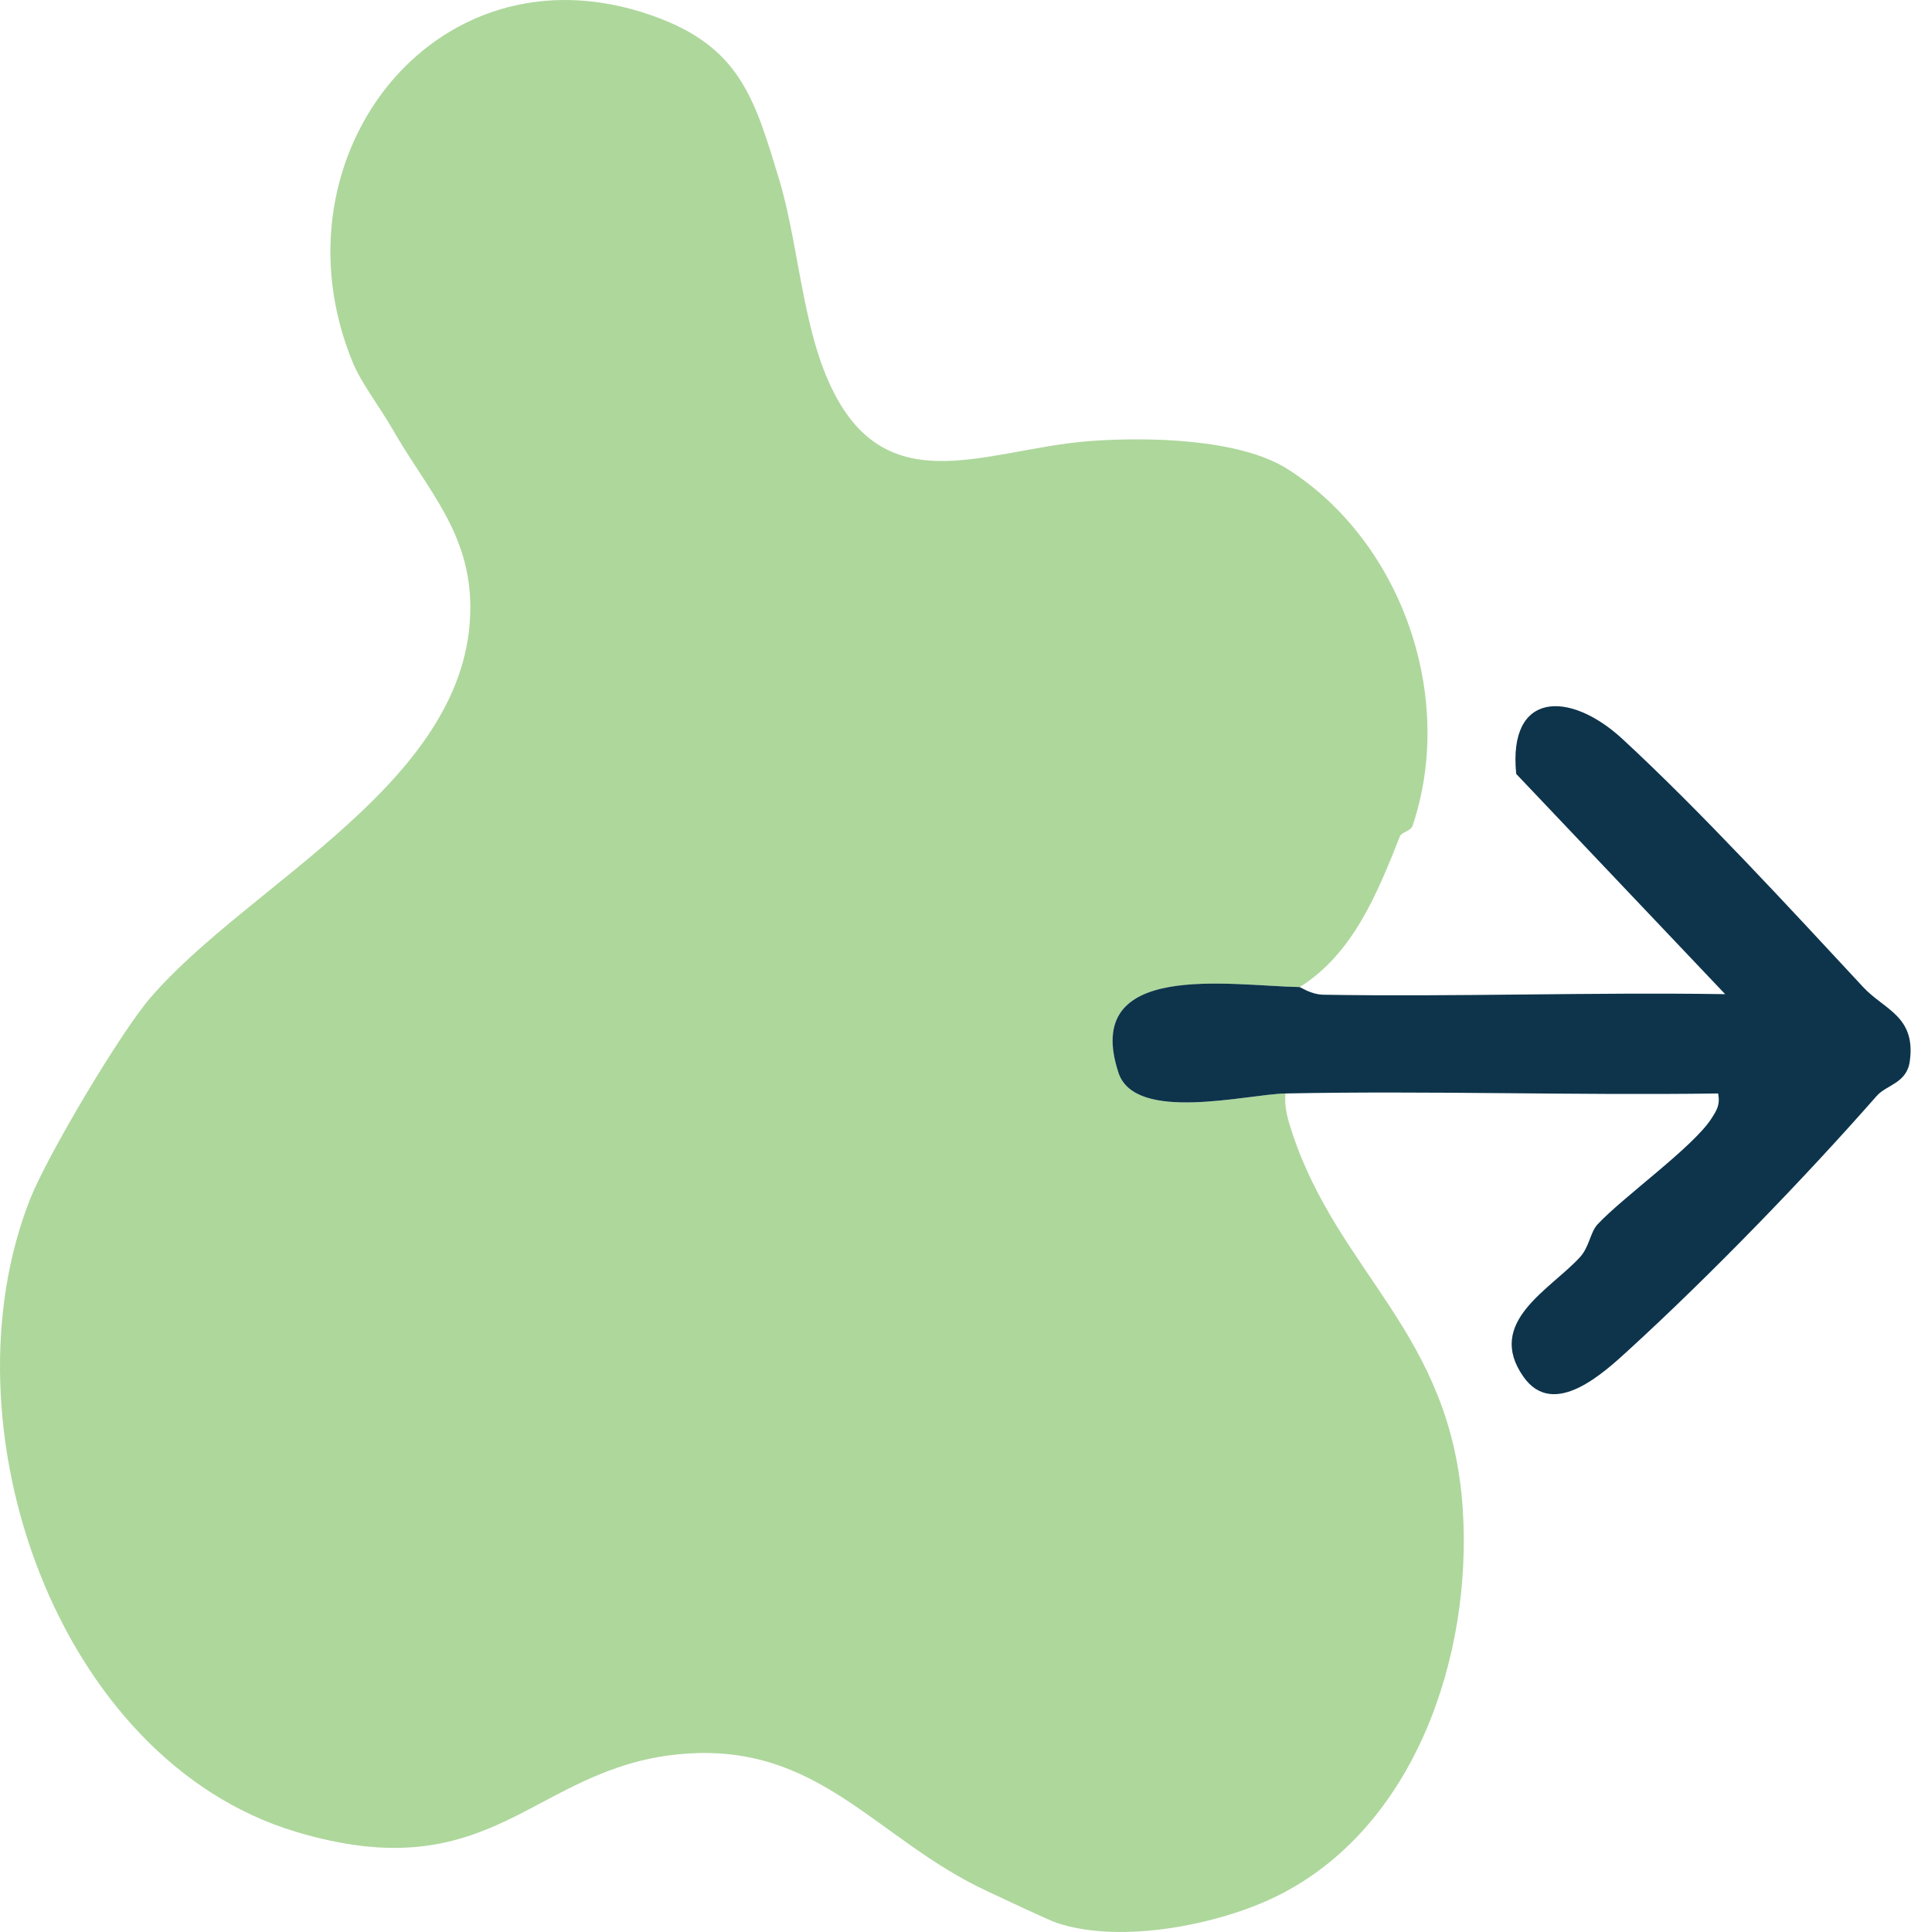
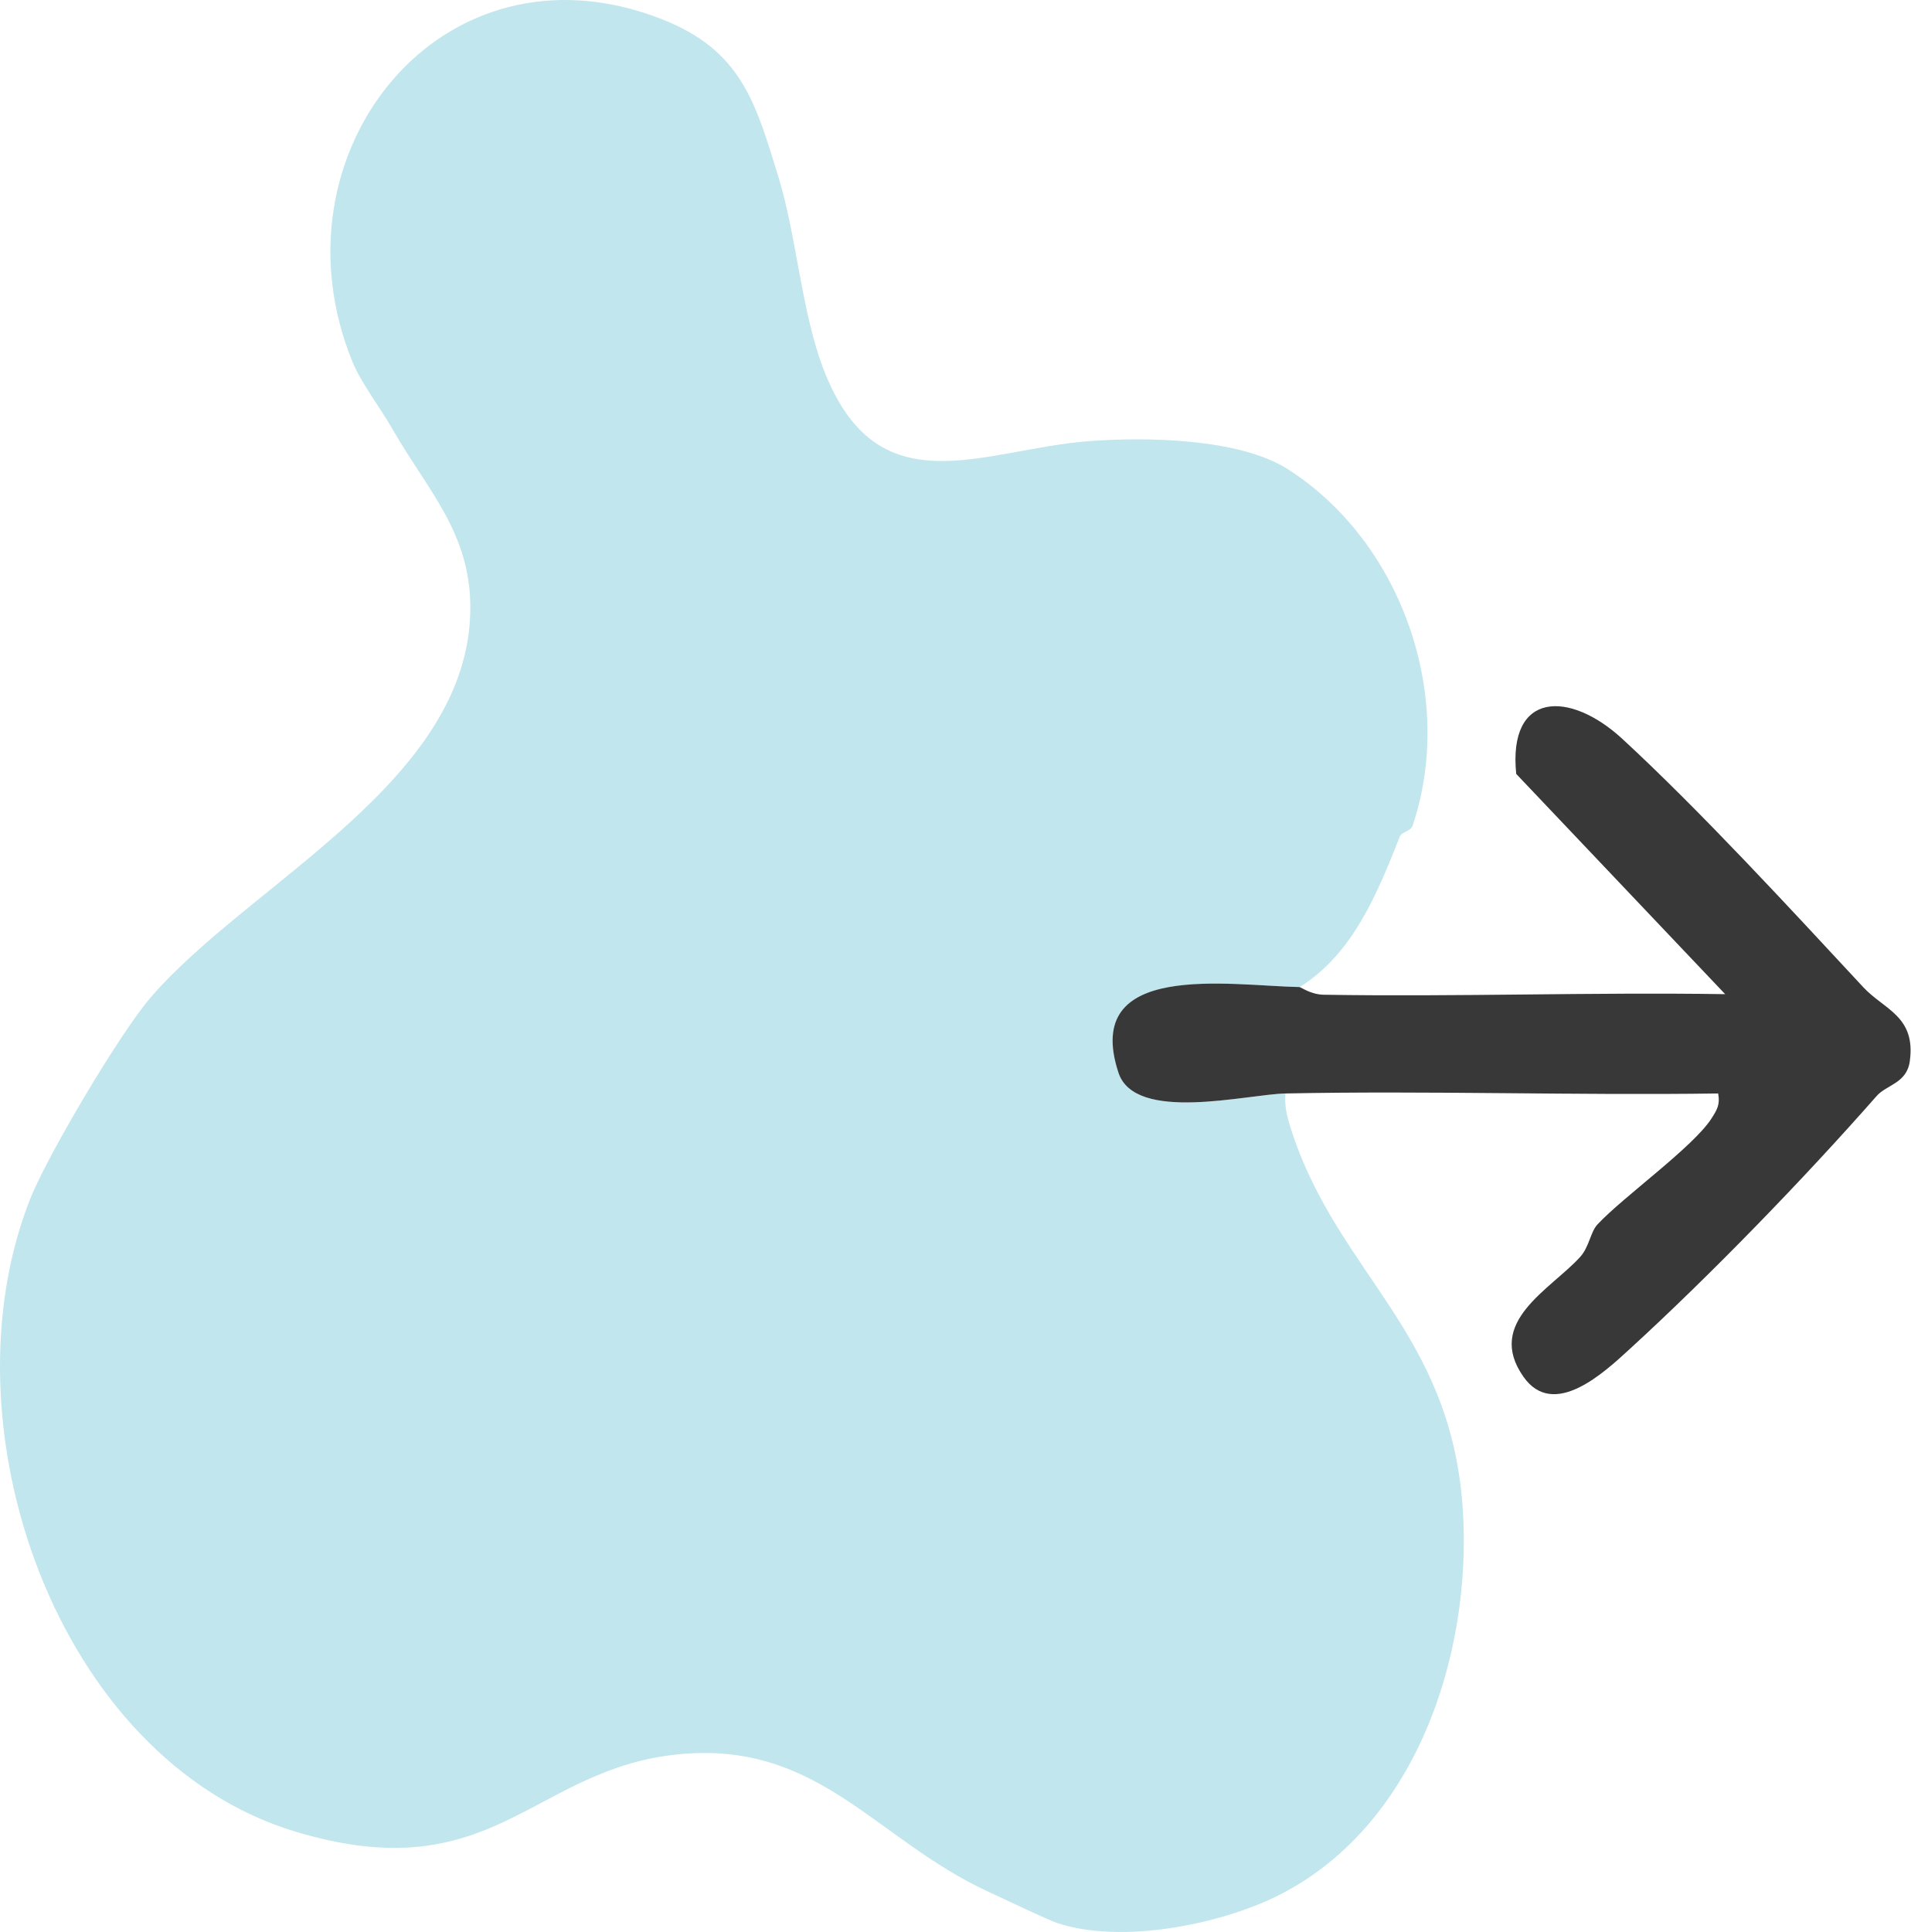
<svg xmlns="http://www.w3.org/2000/svg" id="Layer_2" data-name="Layer 2" viewBox="0 0 269.37 272.36">
  <defs>
    <style>
      .cls-1 {
-         fill: #0d344b;
+         fill: #383838;
      }

      .cls-2 {
-         fill: #aed79c;
+         fill: #c1e6ed;
      }
    </style>
  </defs>
  <g id="Layer_1-2" data-name="Layer 1">
    <g>
      <path class="cls-2" d="M181.23,154.16c-.2,1.96.35,3.71.95,5.54,6.61,19.94,22.38,28.17,24.04,52.97,1.39,20.83-6.79,45.12-26.3,54.68-8.05,3.95-21.83,6.76-30.92,3.73-1.2-.4-7.69-3.48-9.75-4.44-15.88-7.36-23.8-21.18-43.4-19.35-20.82,1.95-26.22,19.34-54.17,10.93C7.95,248.07-8.4,200.83,4.29,168.93c2.38-5.99,12.56-23.21,16.92-28.28,13.99-16.27,45.07-30.48,45.1-54.98.01-10.59-6.05-16.58-10.96-25.15-1.78-3.11-4.43-6.54-5.6-9.38C37.59,21.74,62.19-9.41,93.22,2.67c11.31,4.41,13.28,11.7,16.57,22.43,2.48,8.1,3.21,18.76,6.24,26.76,7.61,20.13,22.46,11.42,37.72,10.31,7.91-.57,20.94-.38,27.77,3.95,16.09,10.23,23.74,32.1,17.64,50.26-.29.85-1.54.86-1.82,1.57-3.16,8.01-6.6,16.5-14.1,21.2-9.91-.18-30.77-3.82-25.55,12.06,2.34,7.13,18.12,3.05,23.55,2.94Z" />
      <path class="cls-1" d="M183.23,139.16c.18,0,1.57,1.04,3.38,1.07,18.86.31,37.77-.37,56.61-.08l-29.46-31.05c-1.18-11.7,7.55-11.77,14.96-4.94,11.01,10.16,23.57,23.82,33.98,35.02,2.95,3.17,7.42,4.07,6.55,10.42-.43,3.13-3.27,3.31-4.67,4.9-10.19,11.6-23.46,25.29-34.83,35.69-3.59,3.29-10.7,9.95-14.96,3.91-5.45-7.74,3.82-12.31,7.99-16.91,1.28-1.42,1.44-3.5,2.43-4.57,3.6-3.87,13.5-10.92,16.07-14.93.79-1.23,1.25-1.98.95-3.54-20.31.29-40.69-.41-61,0-5.44.11-21.22,4.19-23.55-2.94-5.21-15.89,15.65-12.25,25.55-12.06Z" />
    </g>
  </g>
</svg>
